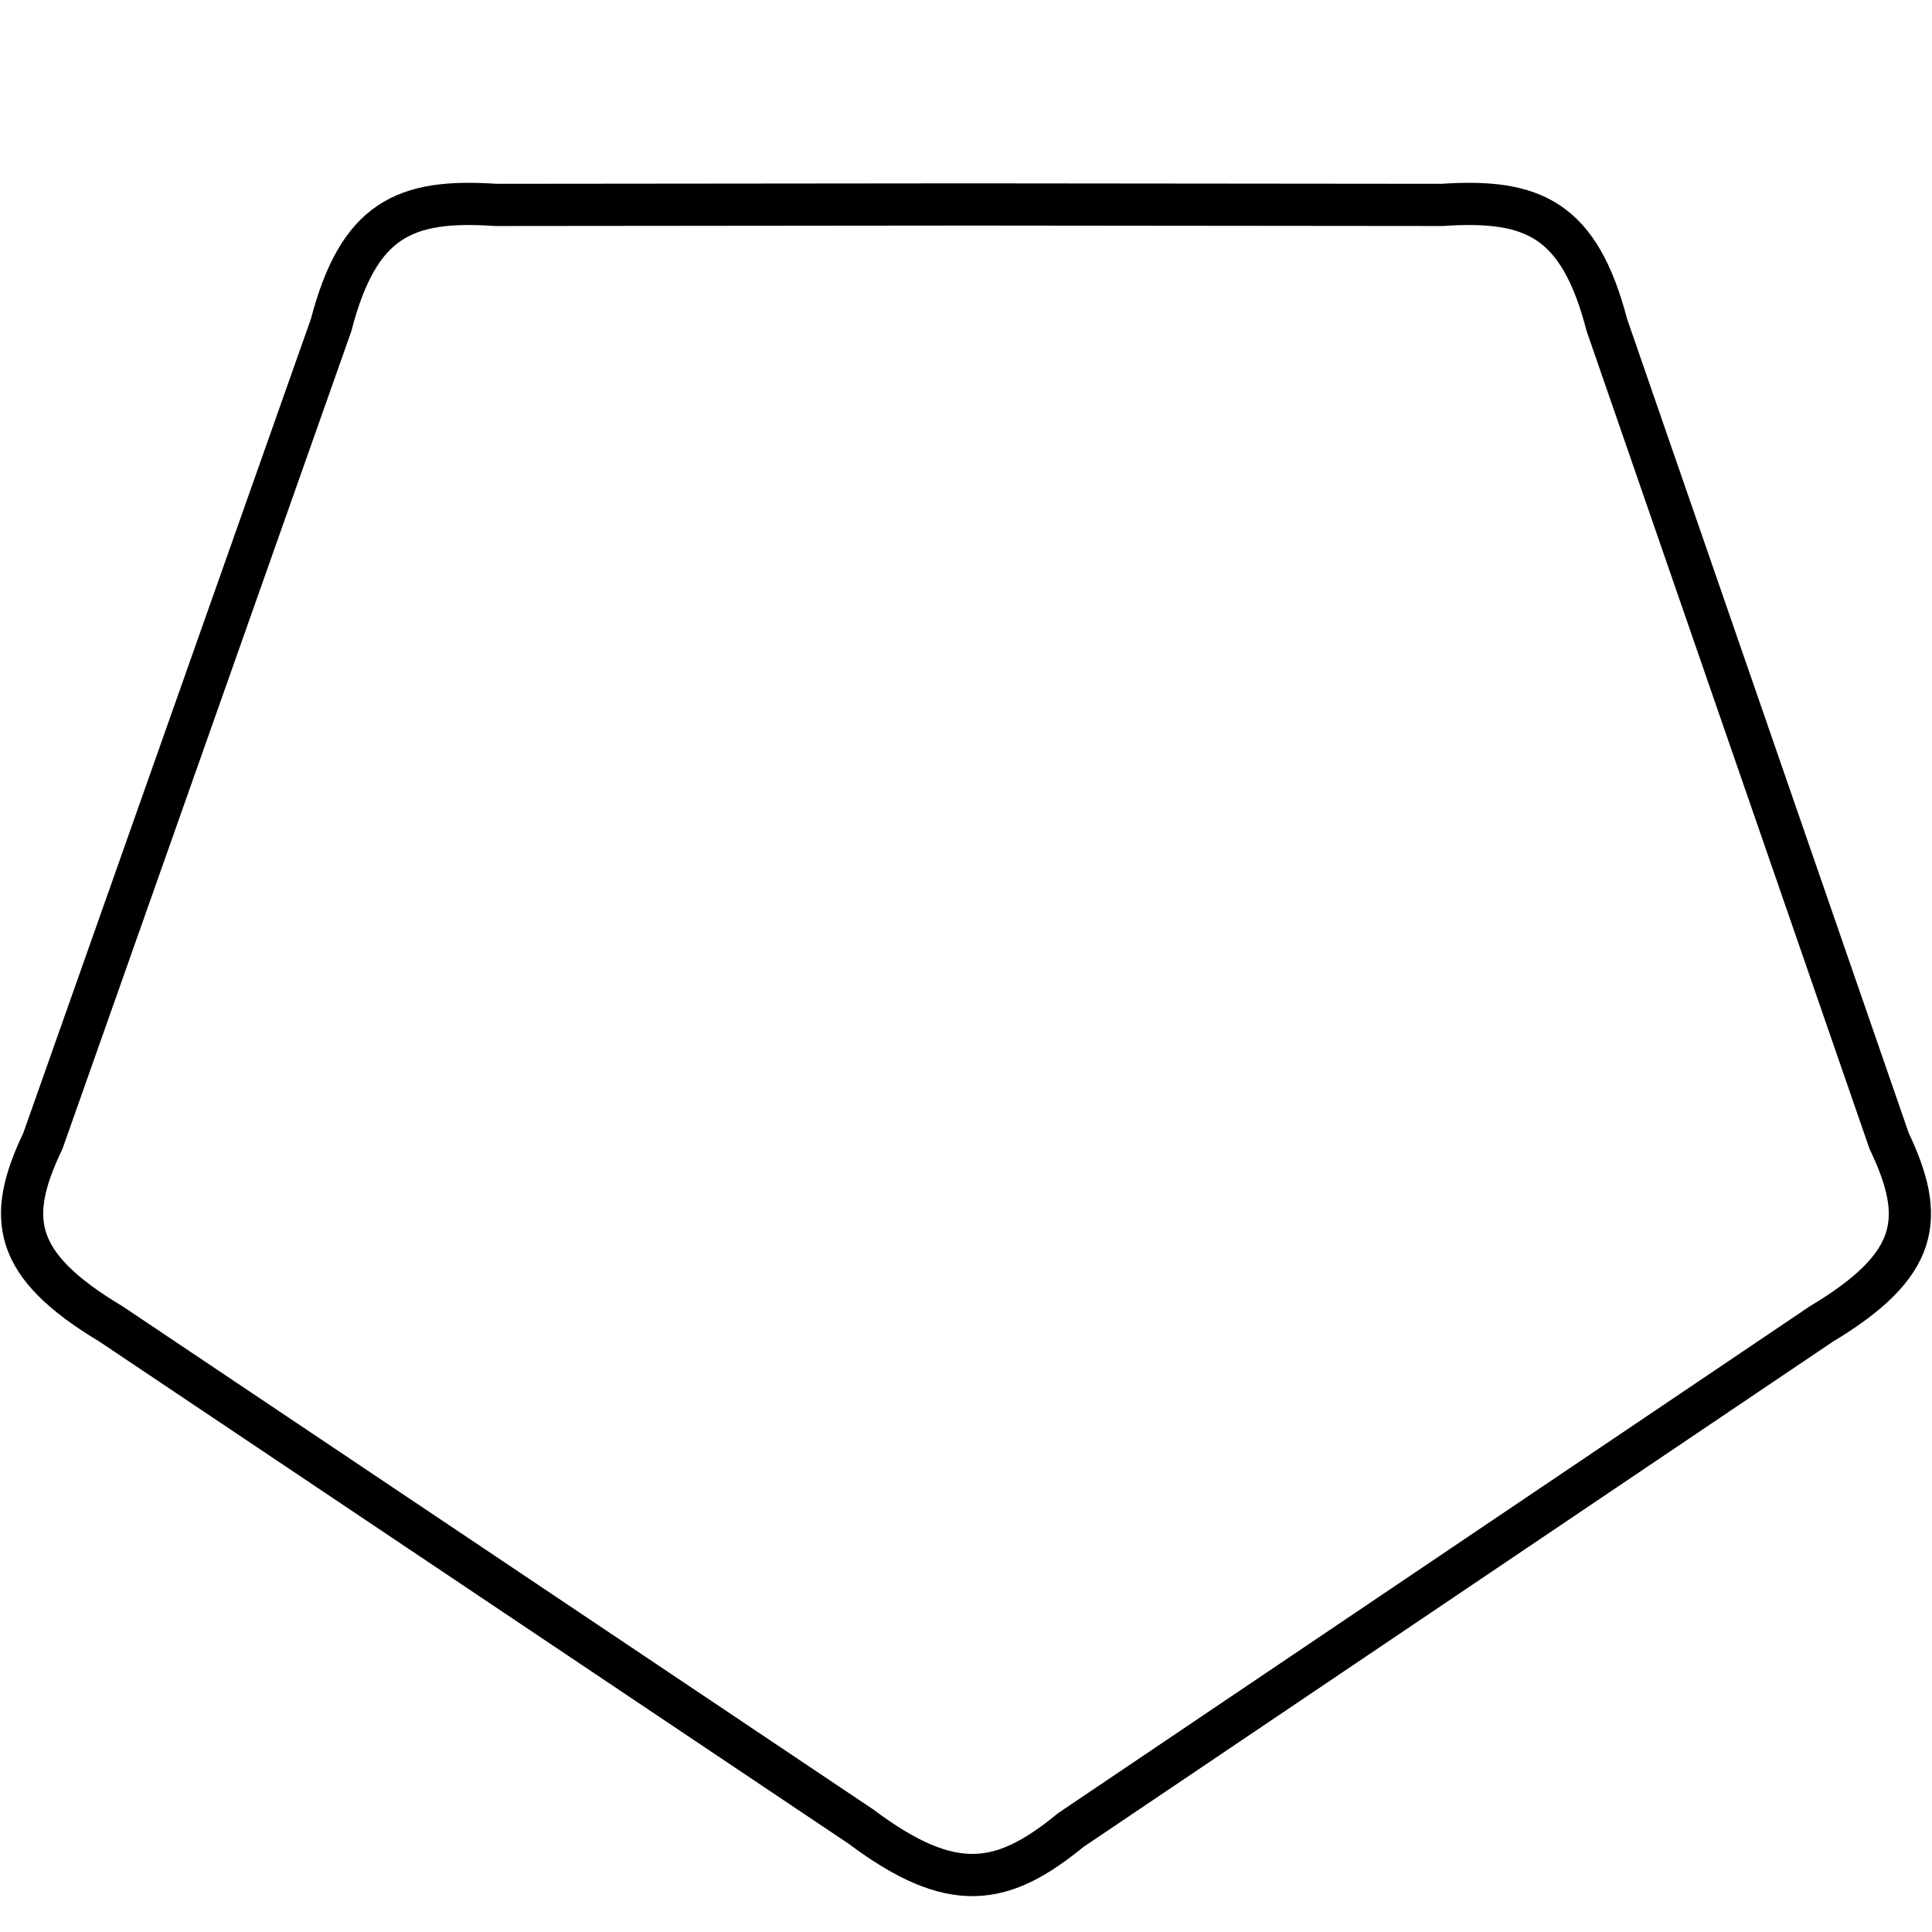
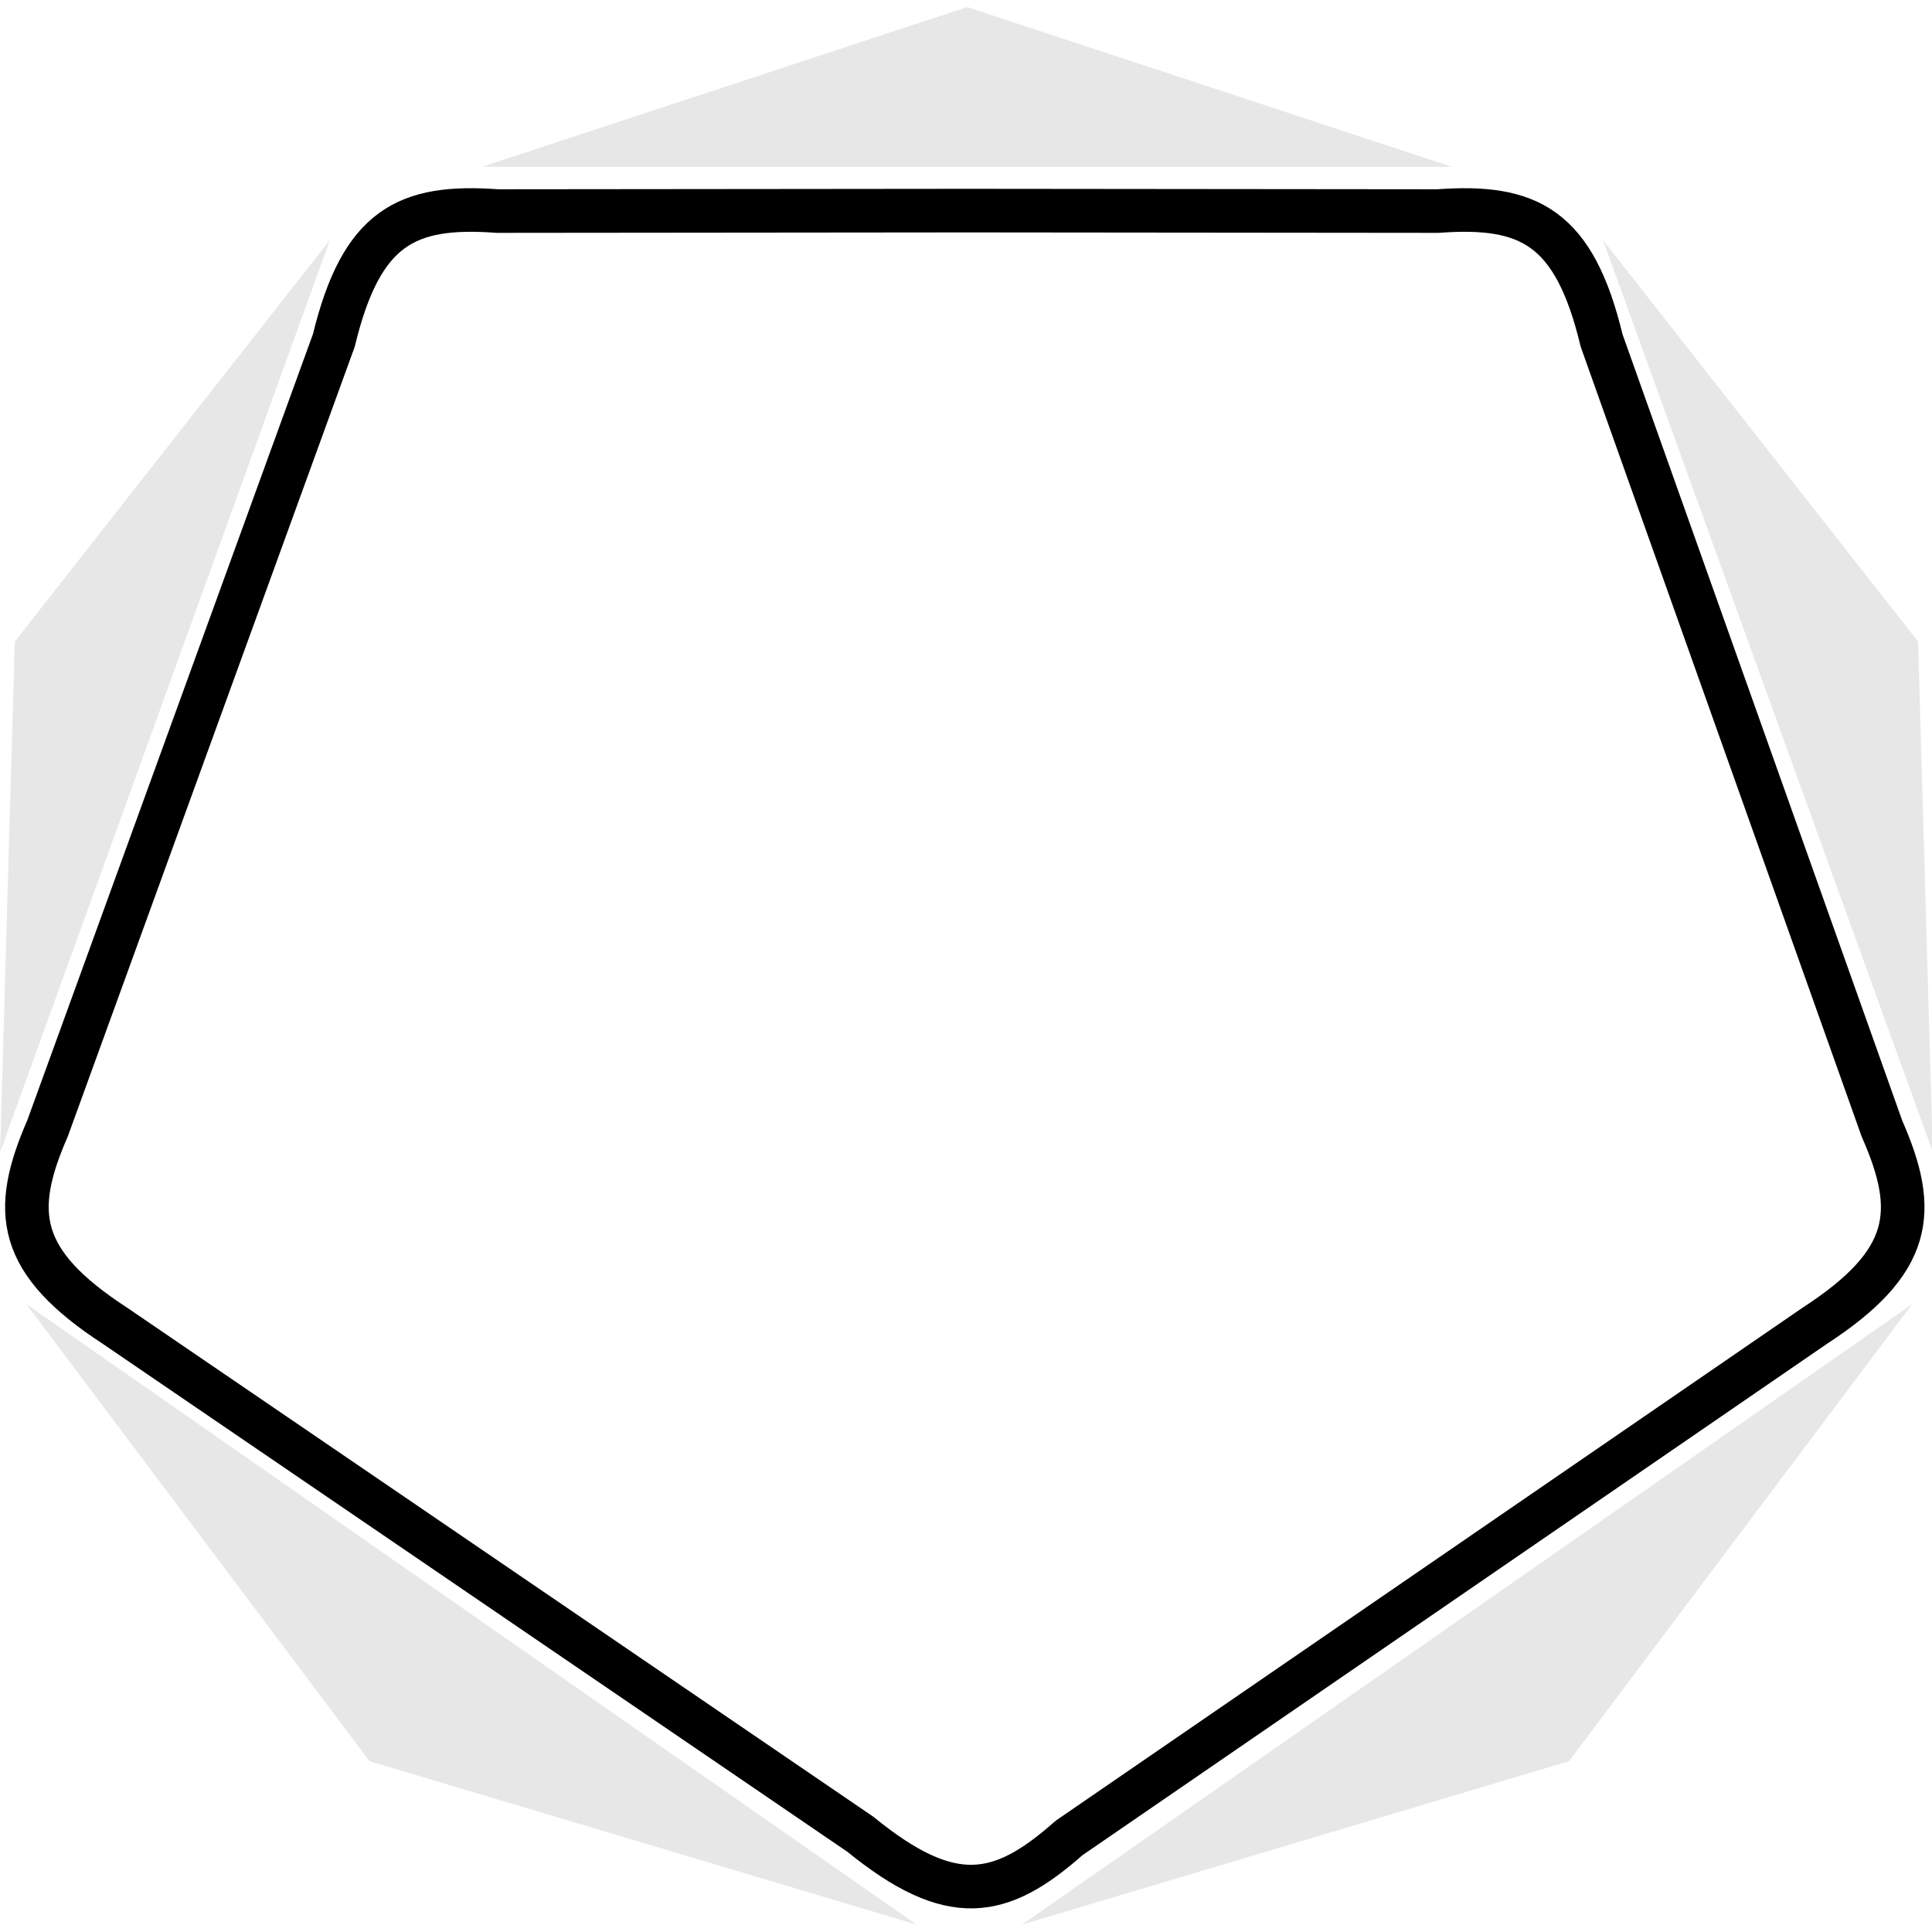
<svg xmlns="http://www.w3.org/2000/svg" id="svg5500" height="32" viewBox="0 0 8.467 8.467" width="32" version="1.1">
-   <defs id="defs952" />
-   <path id="path10066" style="fill:none;stroke:#000000;stroke-width:0.185;stroke-linecap:round;stroke-linejoin:round" d="M 7.981,5.803 C 8.415,5.543 8.44,5.338 8.279,5 L 7.042,1.424 C 6.921,0.961 6.72,0.871 6.32,0.898 L 4.246,0.896 2.172,0.898 C 1.773,0.871 1.572,0.961 1.451,1.425 L 0.188,5 C 0.027,5.337 0.052,5.542 0.486,5.802 l 3.287,2.203 c 0.402,0.301 0.621,0.26 0.92,0.015 z" />
+   <path id="path10066" style="stroke-linejoin:round;stroke:#000;stroke-width:.191;stroke-linecap:round;fill:none" d="m7.952 5.811c0.431-0.28 0.456-0.501 0.296-0.864l-1.229-3.455c-0.12-0.499-0.32-0.596-0.717-0.567l-2.061-0.002-2.061 0.002c-0.397-0.029-0.596 0.068-0.717 0.567l-1.255 3.454c-0.159 0.364-0.135 0.584 0.297 0.865l3.266 2.228c0.399 0.325 0.616 0.28 0.914 0.016z" />
+   <g id="g4806" style="opacity:.1;fill:#080808" transform="matrix(.9937 0 0 .9937 .02163 .3876)">
+     <path id="path4790" style="opacity:1;color-rendering:auto;color:#000000;isolation:auto;mix-blend-mode:normal;paint-order:stroke fill markers;shape-rendering:auto;solid-color:#000000;image-rendering:auto;fill:#080808" d="m4.278 0.346-2.175-1e-8 1.088-1.884z" transform="matrix(1.967 0 0 .374 -2.033 .2164)" />
+     <path id="path4792" style="opacity:1;color-rendering:auto;color:#000000;isolation:auto;mix-blend-mode:normal;paint-order:stroke fill markers;shape-rendering:auto;solid-color:#000000;image-rendering:auto;fill:#080808" transform="matrix(.6686 -1.849 .3517 .1271 -1.549 8.535)" d="m4.278 0.346-2.175-1e-8 1.088-1.884z" />
+     <path id="path4794" style="opacity:1;color-rendering:auto;color:#000000;isolation:auto;mix-blend-mode:normal;paint-order:stroke fill markers;shape-rendering:auto;solid-color:#000000;image-rendering:auto;fill:#080808" d="m4.278 0.346-2.175-1e-8 1.088-1.884z" transform="matrix(-.6686 -1.849 -.3517 .1271 10.03 8.535)" />
+     <path id="path4796" style="opacity:1;color-rendering:auto;color:#000000;isolation:auto;mix-blend-mode:normal;paint-order:stroke fill markers;shape-rendering:auto;solid-color:#000000;image-rendering:auto;fill:#080808" transform="matrix(-1.805 1.258 -.2393 -.3432 12.29 2.835)" d="m4.278 0.346-2.175-1e-8 1.088-1.884z" />
+     <path id="path4798" style="opacity:1;color-rendering:auto;color:#000000;isolation:auto;mix-blend-mode:normal;paint-order:stroke fill markers;shape-rendering:auto;solid-color:#000000;image-rendering:auto;fill:#080808" d="m4.278 0.346-2.175-1e-8 1.088-1.884z" transform="matrix(1.805 1.258 .2393 -.3432 -3.784 2.835)" />
+   </g>
</svg>
